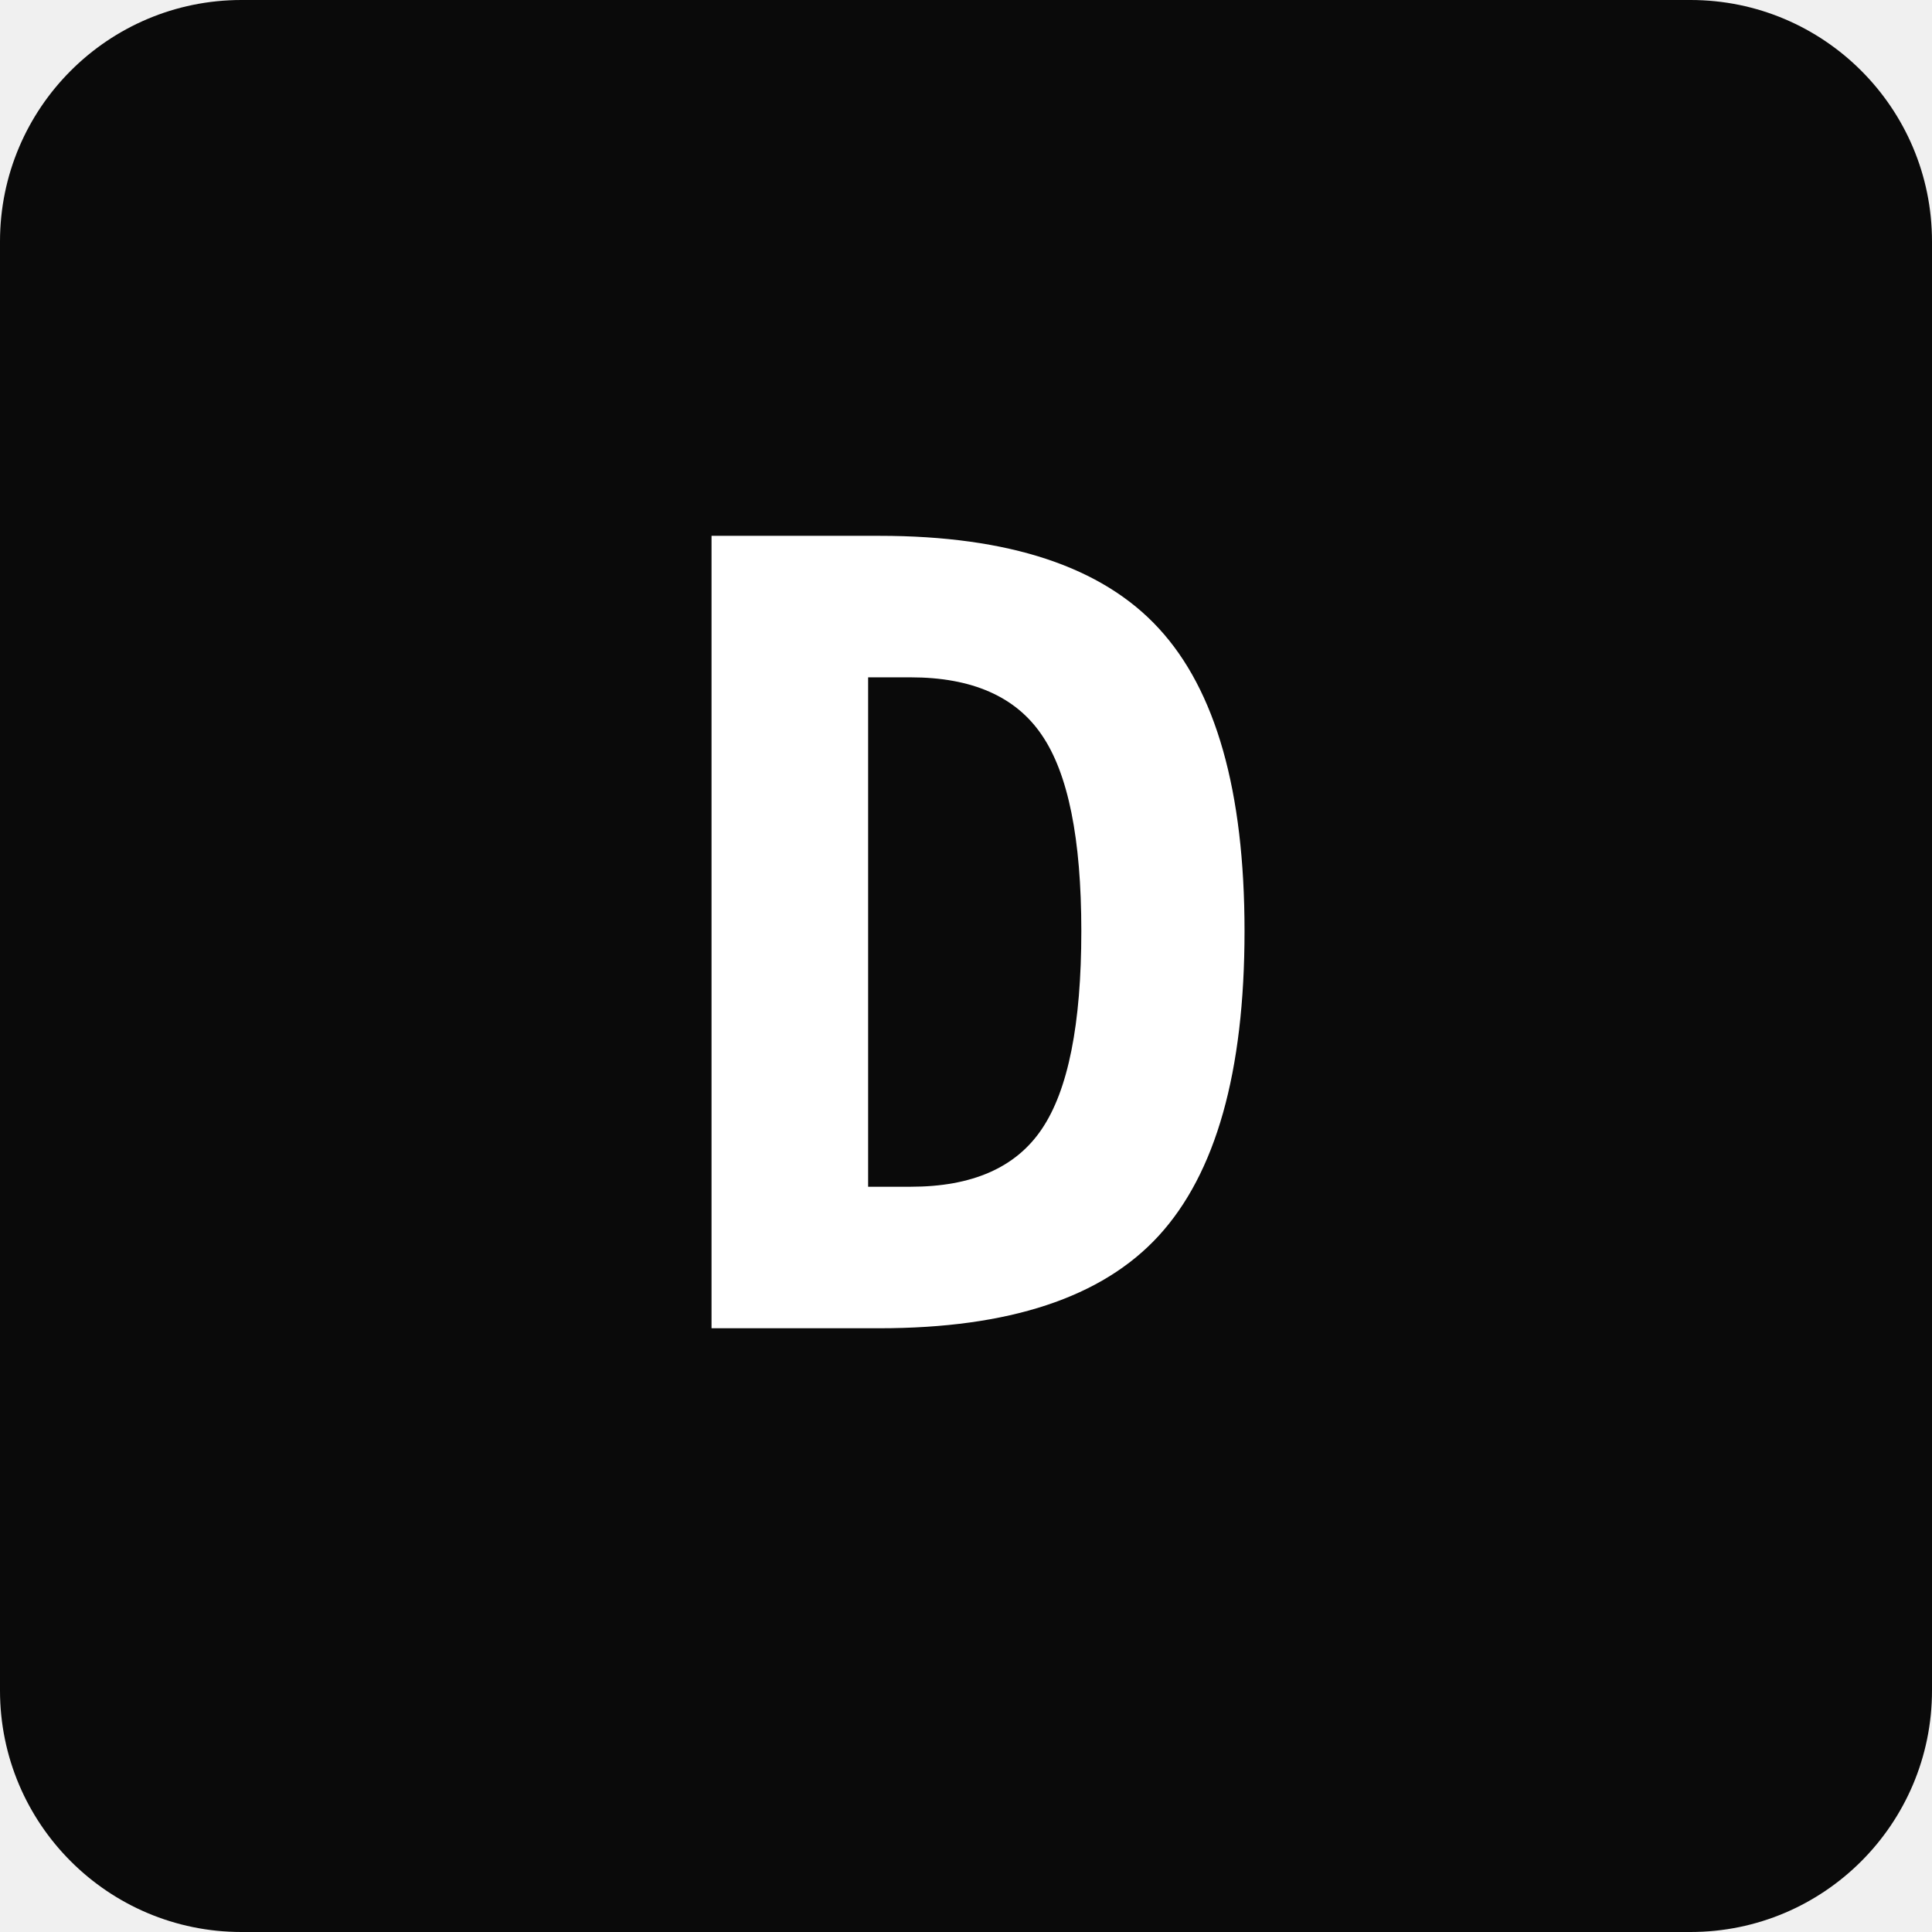
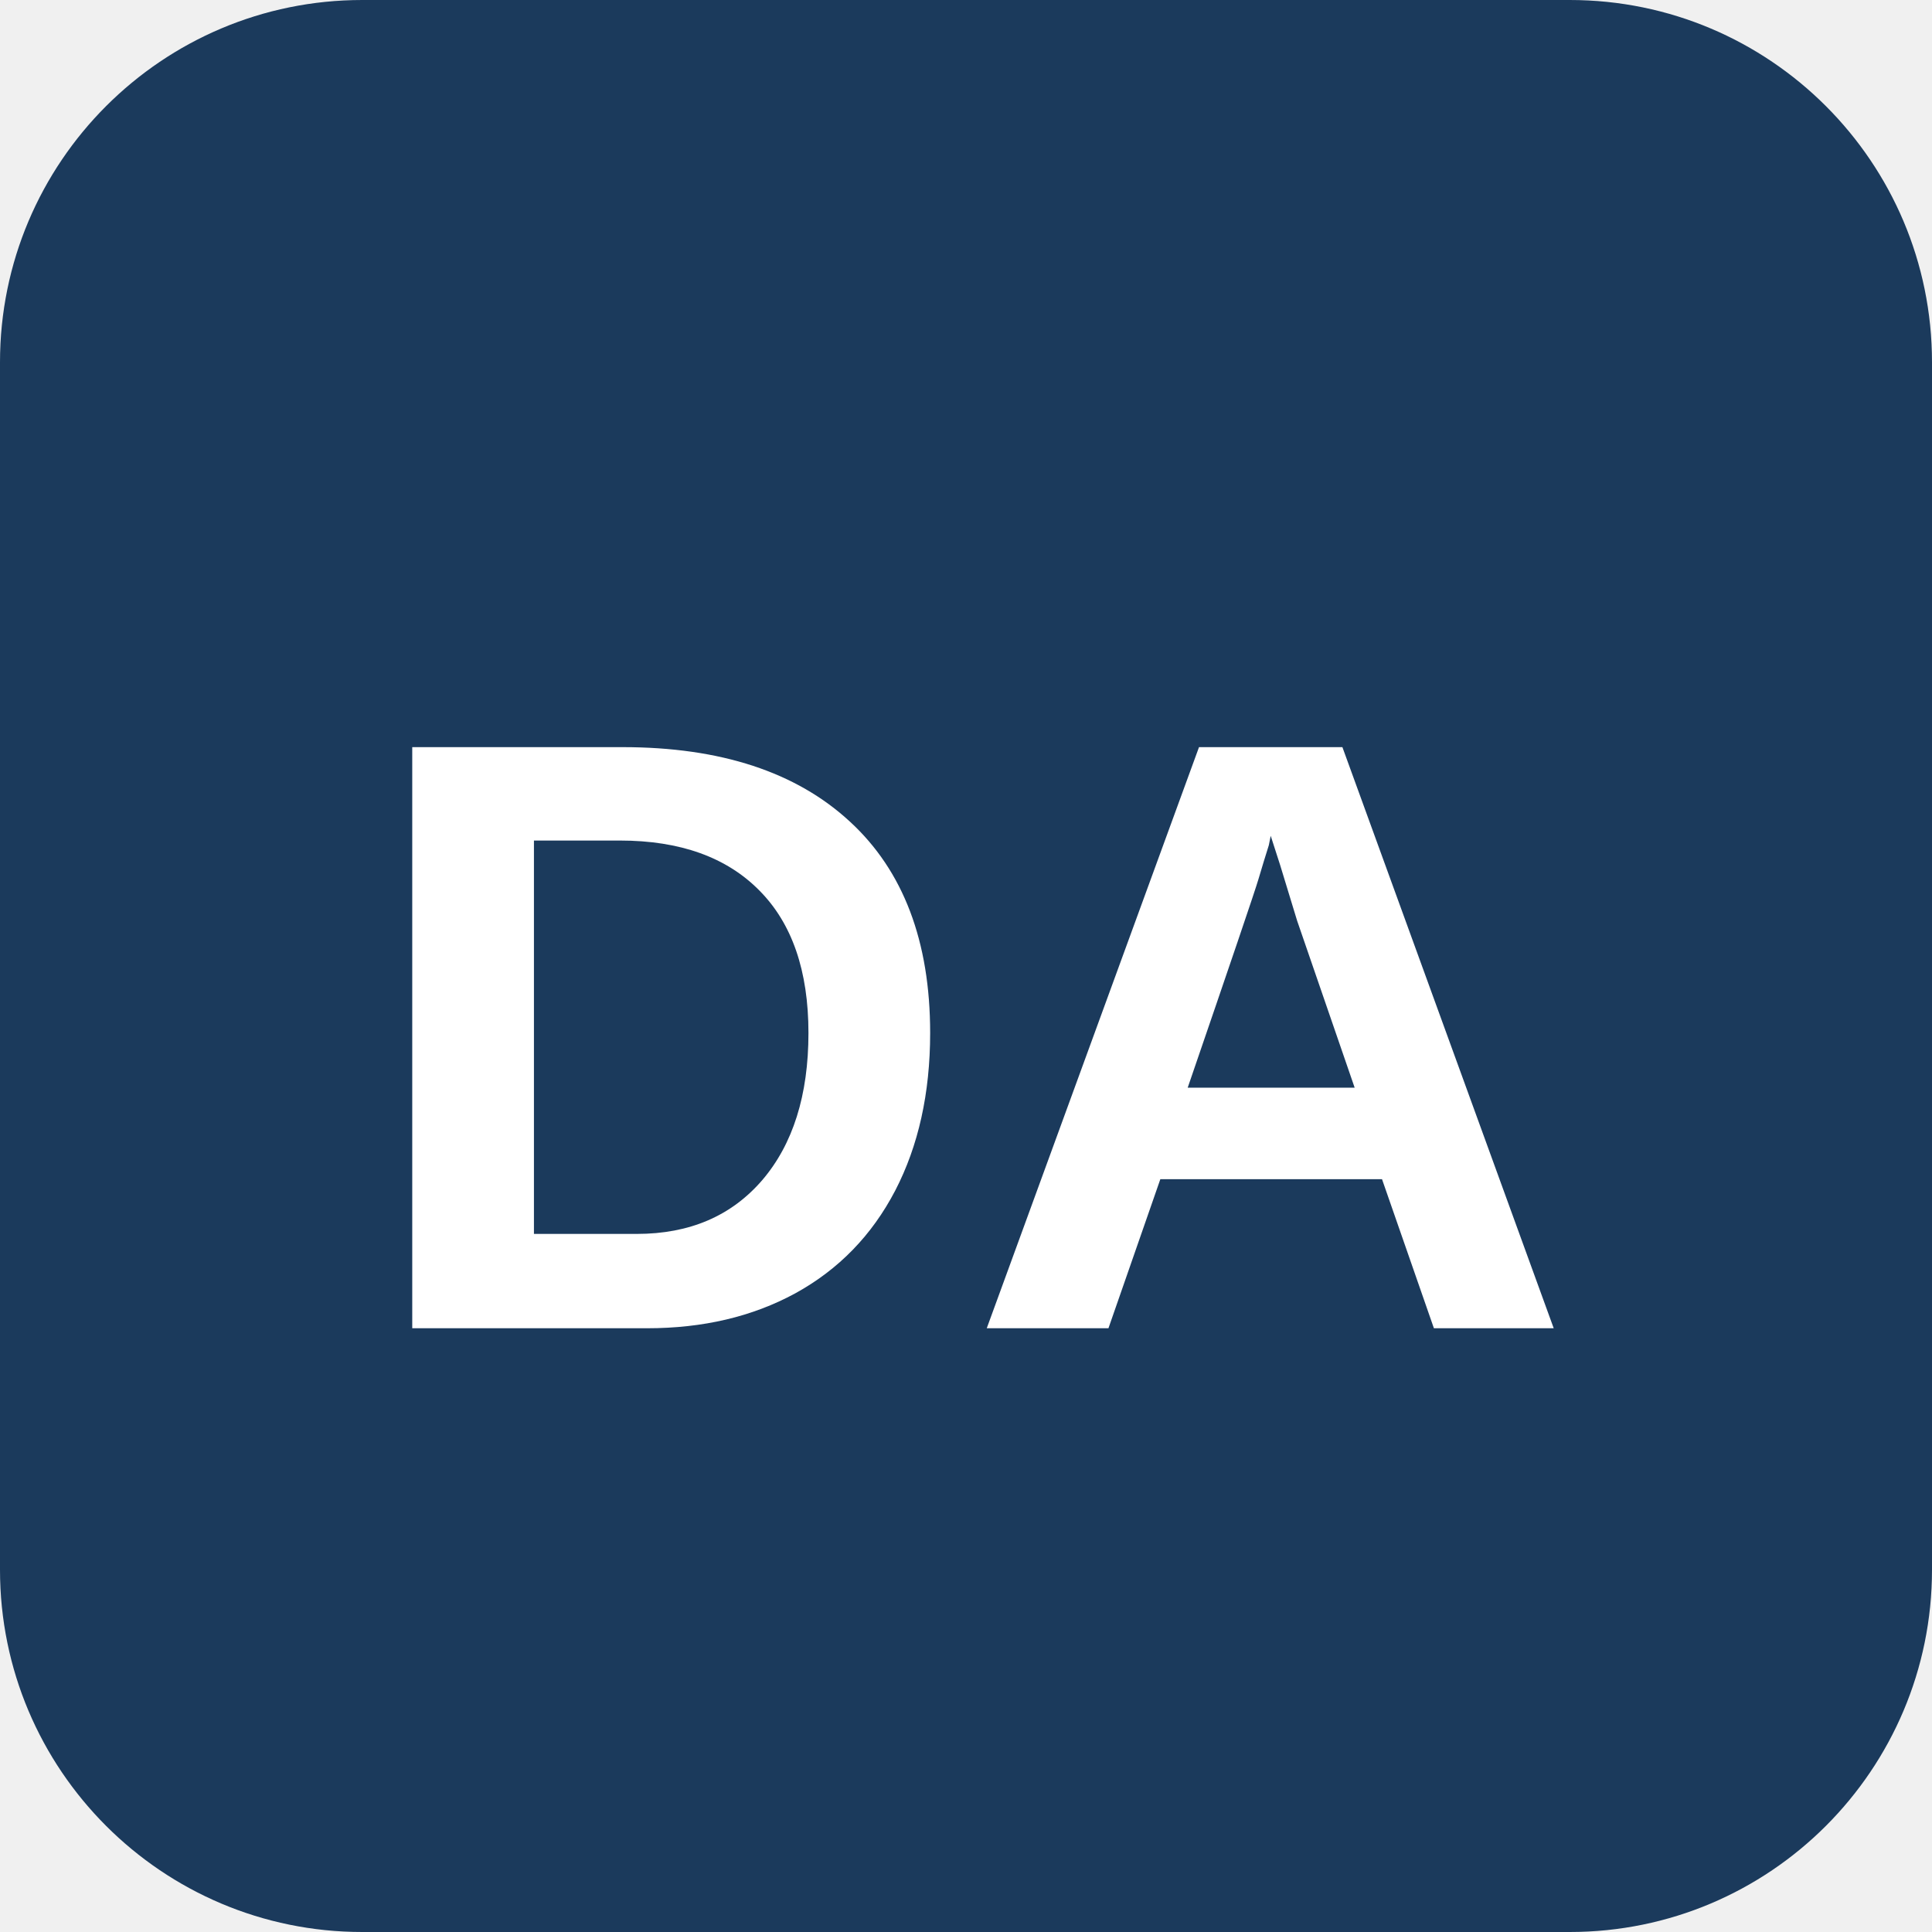
<svg xmlns="http://www.w3.org/2000/svg" viewBox="0 0 32 32">
-   <rect width="32" height="32" rx="4" fill="#0A0A0A" />
-   <text x="16" y="22" text-anchor="middle" fill="white" font-family="monospace" font-weight="bold" font-size="18">D</text>
+   <rect width="32" height="32" rx="6" fill="#1B3A5C" />
+   <text x="16" y="22" text-anchor="middle" fill="#FFFFFF" font-family="Arial,sans-serif" font-weight="bold" font-size="14">DA</text>
</svg>
